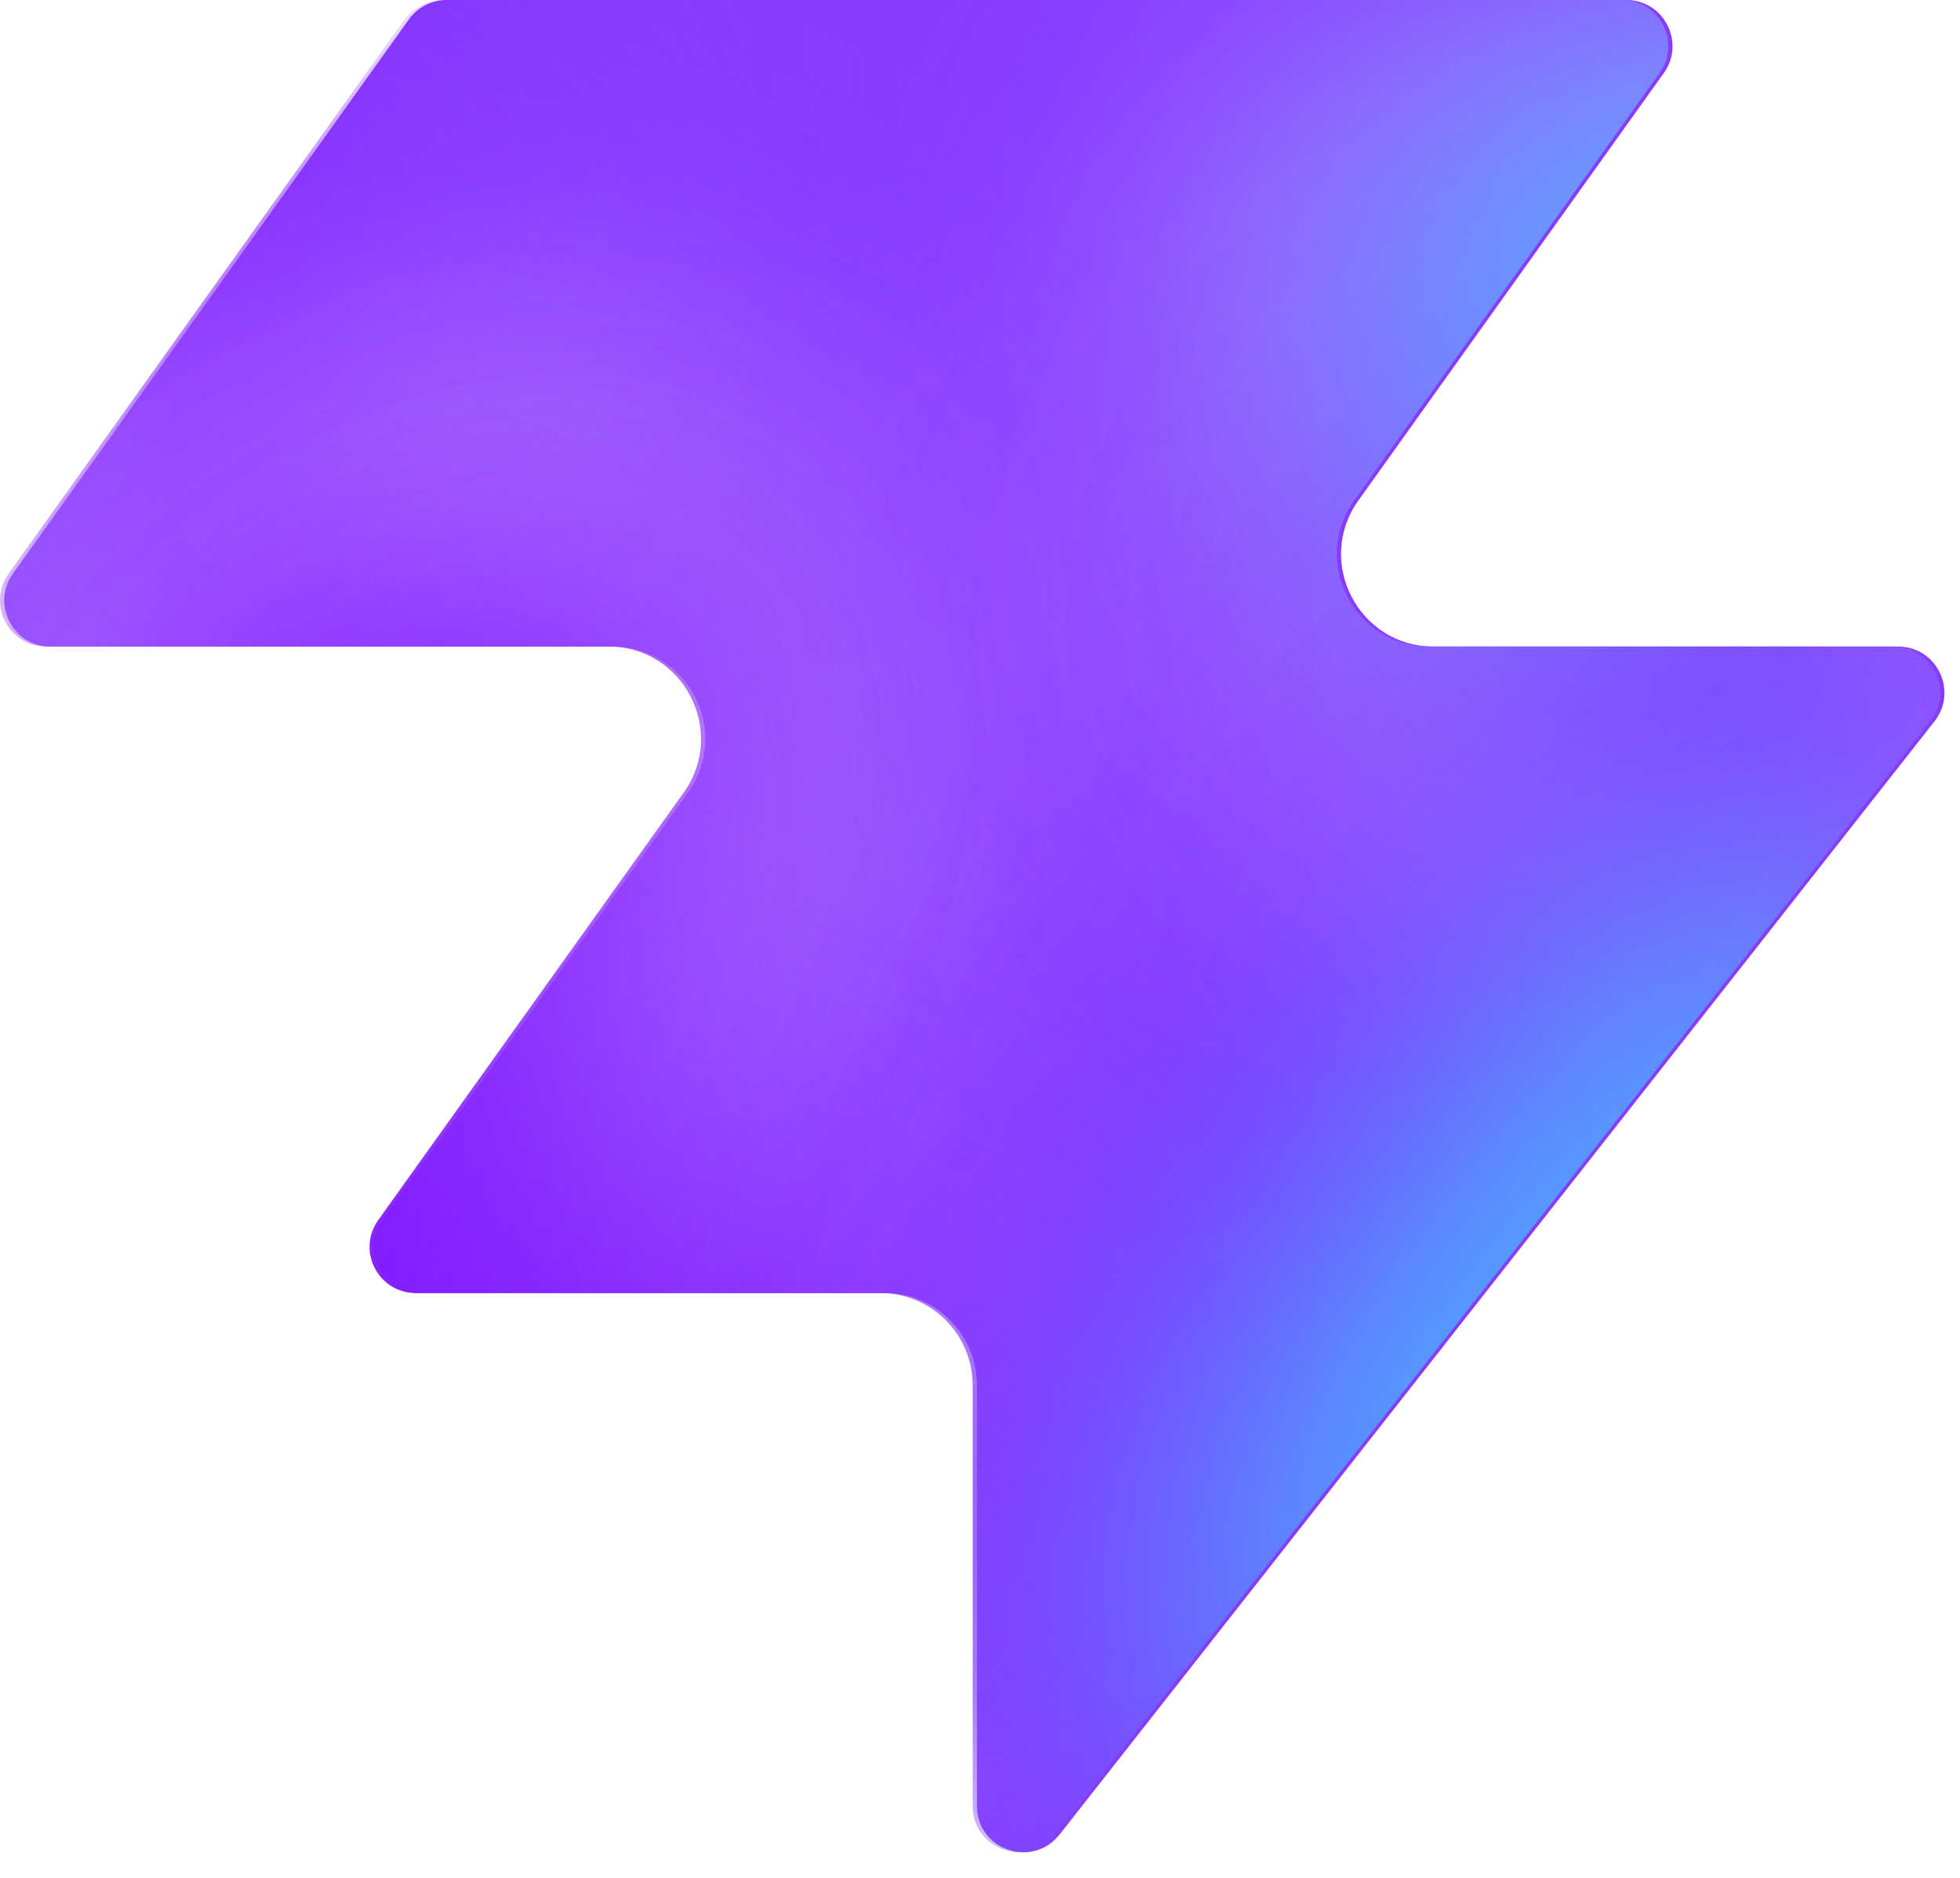
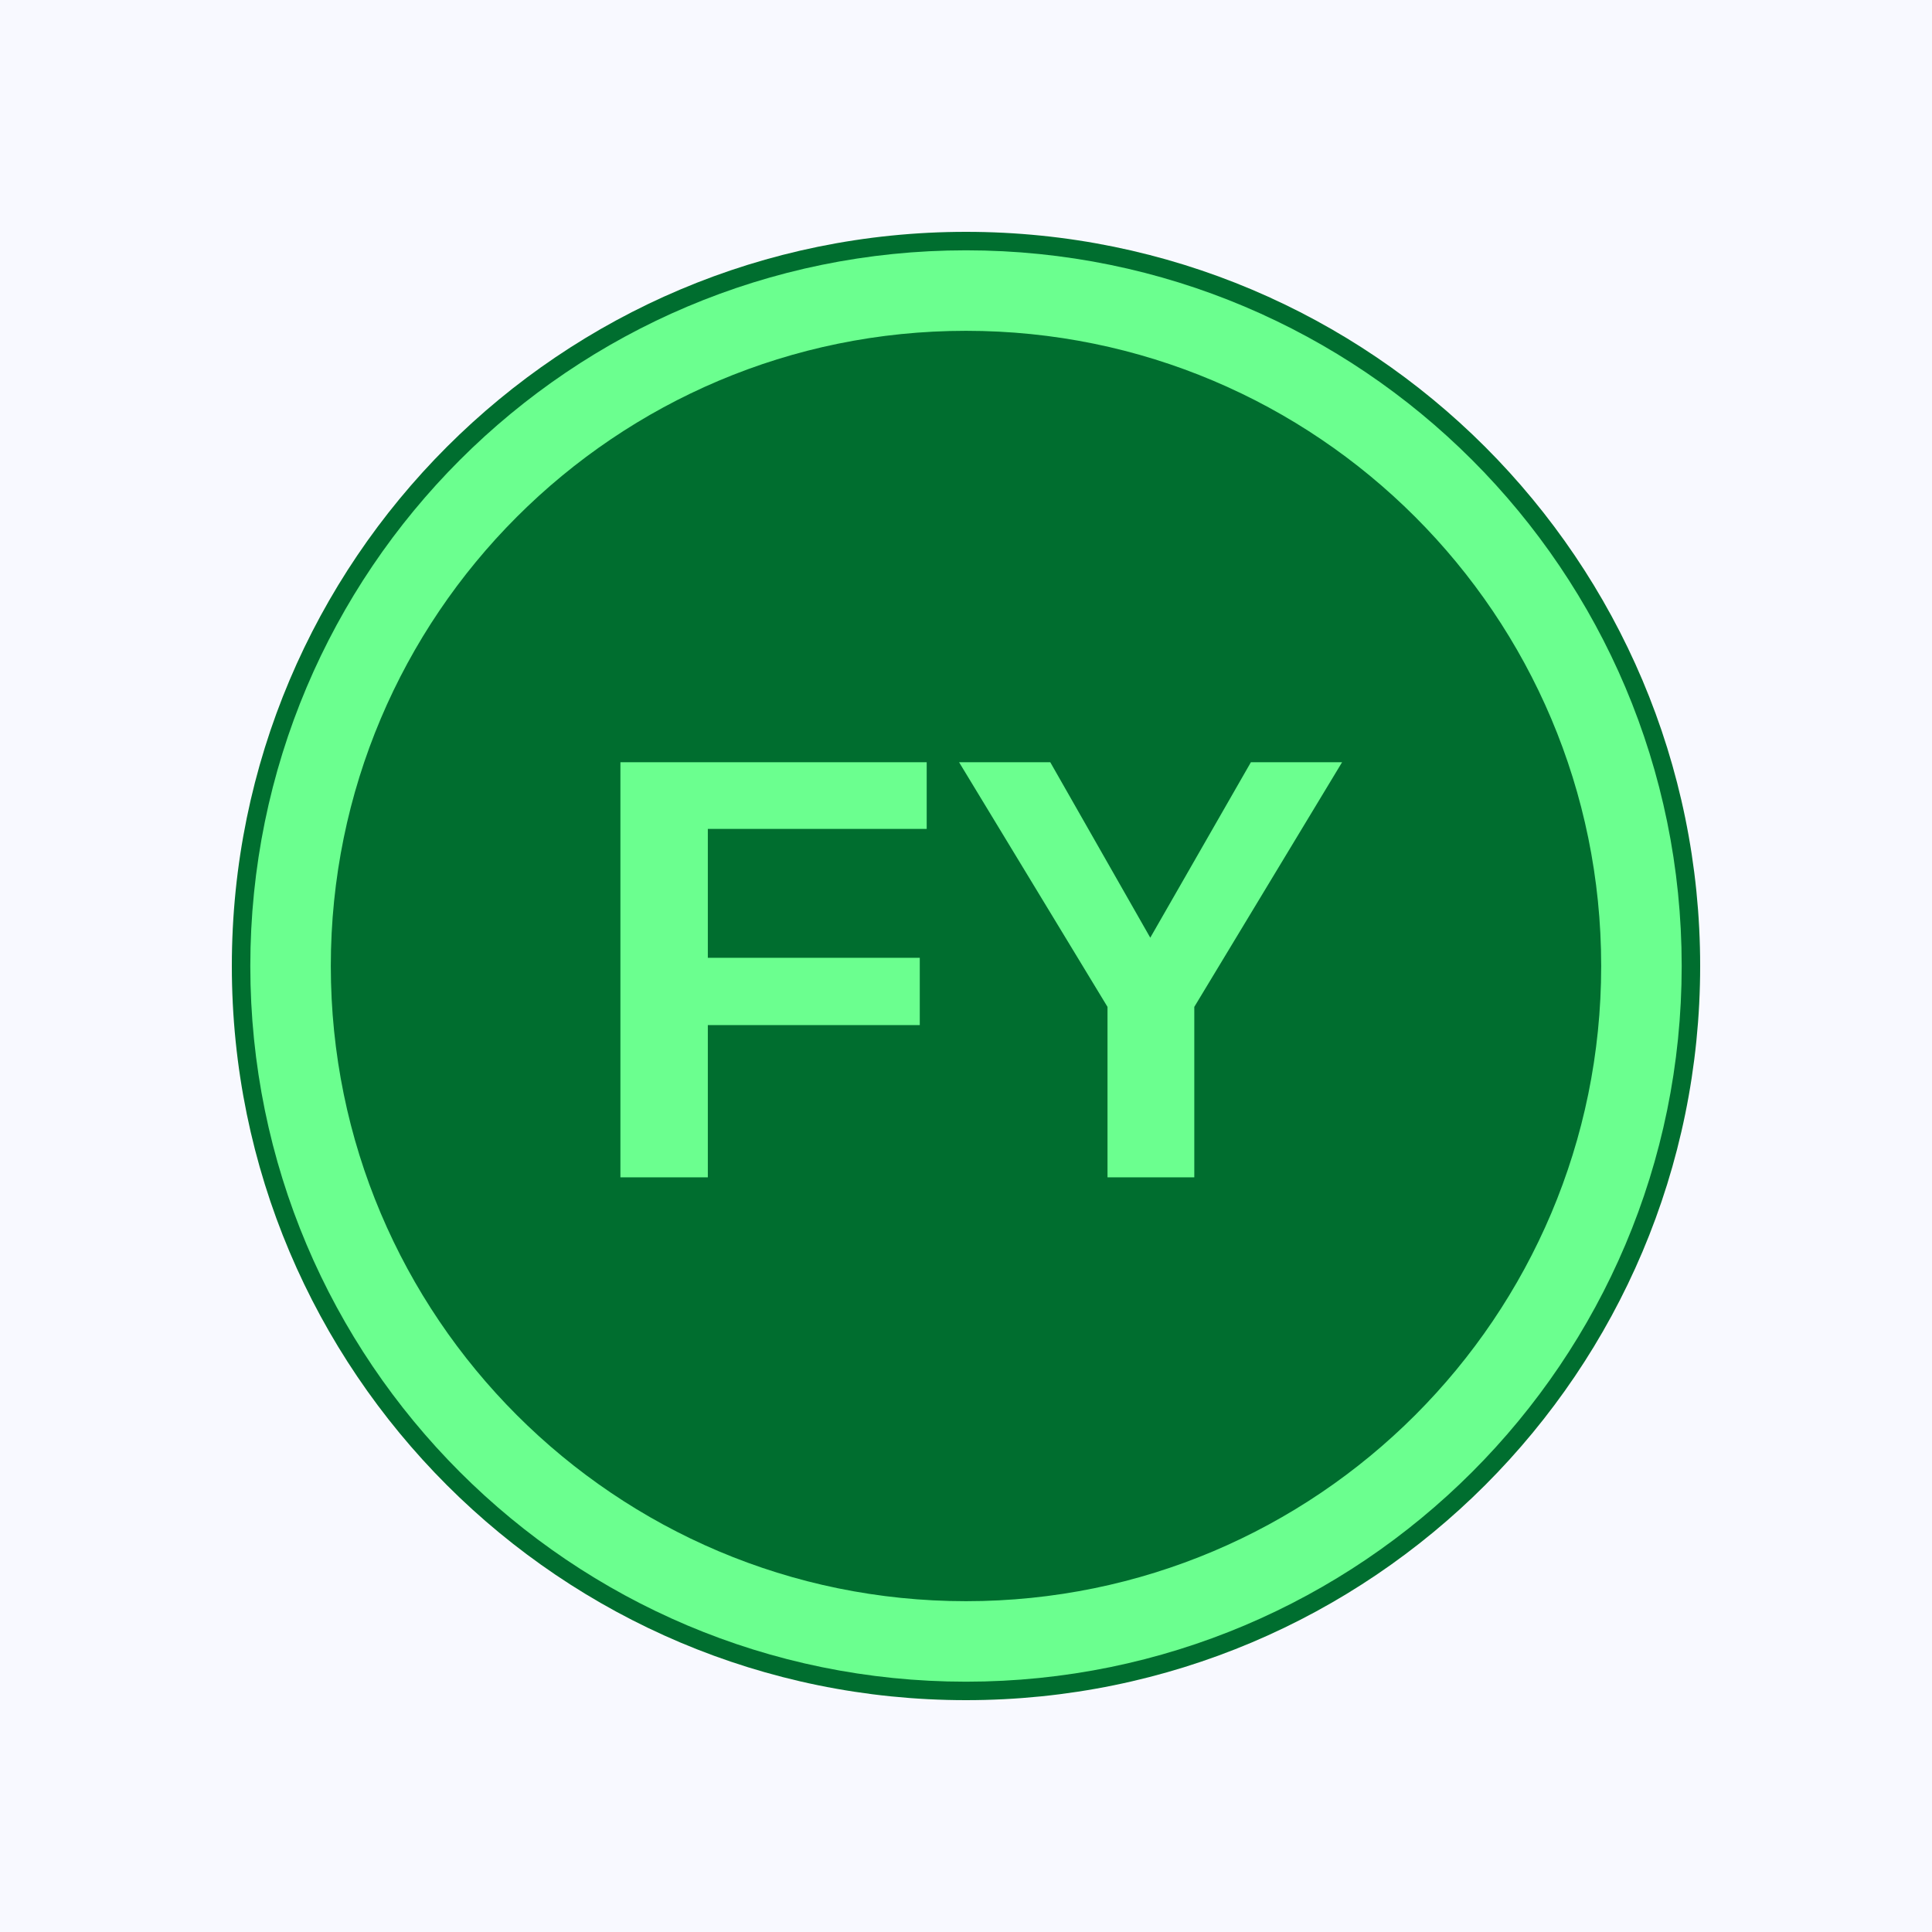
- <svg xmlns="http://www.w3.org/2000/svg" width="48" height="46" fill="none" viewBox="0 0 48 46">
-   <path fill="#863bff" d="M25.946 44.938c-.664.845-2.021.375-2.021-.698V33.937a2.26 2.26 0 0 0-2.262-2.262H10.287c-.92 0-1.456-1.04-.92-1.788l7.48-10.471c1.07-1.497 0-3.578-1.842-3.578H1.237c-.92 0-1.456-1.04-.92-1.788L10.013.474c.214-.297.556-.474.92-.474h28.894c.92 0 1.456 1.04.92 1.788l-7.48 10.471c-1.07 1.498 0 3.579 1.842 3.579h11.377c.943 0 1.473 1.088.89 1.83L25.947 44.94z" style="fill:#863bff;fill:color(display-p3 .525 .23 1);fill-opacity:1" />
-   <mask id="a" width="48" height="46" x="0" y="0" maskUnits="userSpaceOnUse" style="mask-type:alpha">
-     <path fill="#000" d="M25.842 44.938c-.664.844-2.021.375-2.021-.698V33.937a2.26 2.26 0 0 0-2.262-2.262H10.183c-.92 0-1.456-1.04-.92-1.788l7.48-10.471c1.07-1.498 0-3.579-1.842-3.579H1.133c-.92 0-1.456-1.04-.92-1.787L9.91.473c.214-.297.556-.474.92-.474h28.894c.92 0 1.456 1.04.92 1.788l-7.48 10.471c-1.07 1.498 0 3.578 1.842 3.578h11.377c.943 0 1.473 1.088.89 1.832L25.843 44.94z" style="fill:#000;fill-opacity:1" />
-   </mask>
-   <g mask="url(#a)">
-     <g filter="url(#b)">
-       <ellipse cx="5.508" cy="14.704" fill="#ede6ff" rx="5.508" ry="14.704" style="fill:#ede6ff;fill:color(display-p3 .927 .903 1);fill-opacity:1" transform="matrix(.00324 1 1 -.00324 -4.47 31.516)" />
-     </g>
-     <g filter="url(#c)">
-       <ellipse cx="10.399" cy="29.851" fill="#ede6ff" rx="10.399" ry="29.851" style="fill:#ede6ff;fill:color(display-p3 .927 .903 1);fill-opacity:1" transform="matrix(.00324 1 1 -.00324 -39.328 7.883)" />
-     </g>
-     <g filter="url(#d)">
-       <ellipse cx="5.508" cy="30.487" fill="#7e14ff" rx="5.508" ry="30.487" style="fill:#7e14ff;fill:color(display-p3 .492 .077 1);fill-opacity:1" transform="rotate(89.814 -25.913 -14.639)scale(1 -1)" />
-     </g>
-     <g filter="url(#e)">
-       <ellipse cx="5.508" cy="30.599" fill="#7e14ff" rx="5.508" ry="30.599" style="fill:#7e14ff;fill:color(display-p3 .492 .077 1);fill-opacity:1" transform="rotate(89.814 -32.644 -3.334)scale(1 -1)" />
-     </g>
-     <g filter="url(#f)">
-       <ellipse cx="5.508" cy="30.599" fill="#7e14ff" rx="5.508" ry="30.599" style="fill:#7e14ff;fill:color(display-p3 .492 .077 1);fill-opacity:1" transform="matrix(.00324 1 1 -.00324 -34.34 30.47)" />
-     </g>
-     <g filter="url(#g)">
-       <ellipse cx="14.072" cy="22.078" fill="#ede6ff" rx="14.072" ry="22.078" style="fill:#ede6ff;fill:color(display-p3 .927 .903 1);fill-opacity:1" transform="rotate(93.35 24.506 48.493)scale(-1 1)" />
-     </g>
-     <g filter="url(#h)">
-       <ellipse cx="3.47" cy="21.501" fill="#7e14ff" rx="3.47" ry="21.501" style="fill:#7e14ff;fill:color(display-p3 .492 .077 1);fill-opacity:1" transform="rotate(89.009 28.708 47.59)scale(-1 1)" />
-     </g>
-     <g filter="url(#i)">
-       <ellipse cx="3.47" cy="21.501" fill="#7e14ff" rx="3.47" ry="21.501" style="fill:#7e14ff;fill:color(display-p3 .492 .077 1);fill-opacity:1" transform="rotate(89.009 28.708 47.59)scale(-1 1)" />
-     </g>
-     <g filter="url(#j)">
-       <ellipse cx=".387" cy="8.972" fill="#7e14ff" rx="4.407" ry="29.108" style="fill:#7e14ff;fill:color(display-p3 .492 .077 1);fill-opacity:1" transform="rotate(39.51 .387 8.972)" />
-     </g>
-     <g filter="url(#k)">
-       <ellipse cx="47.523" cy="-6.092" fill="#7e14ff" rx="4.407" ry="29.108" style="fill:#7e14ff;fill:color(display-p3 .492 .077 1);fill-opacity:1" transform="rotate(37.892 47.523 -6.092)" />
-     </g>
-     <g filter="url(#l)">
-       <ellipse cx="41.412" cy="6.333" fill="#47bfff" rx="5.971" ry="9.665" style="fill:#47bfff;fill:color(display-p3 .28 .748 1);fill-opacity:1" transform="rotate(37.892 41.412 6.333)" />
-     </g>
-     <g filter="url(#m)">
-       <ellipse cx="-1.879" cy="38.332" fill="#7e14ff" rx="4.407" ry="29.108" style="fill:#7e14ff;fill:color(display-p3 .492 .077 1);fill-opacity:1" transform="rotate(37.892 -1.88 38.332)" />
-     </g>
-     <g filter="url(#n)">
-       <ellipse cx="-1.879" cy="38.332" fill="#7e14ff" rx="4.407" ry="29.108" style="fill:#7e14ff;fill:color(display-p3 .492 .077 1);fill-opacity:1" transform="rotate(37.892 -1.88 38.332)" />
-     </g>
-     <g filter="url(#o)">
-       <ellipse cx="35.651" cy="29.907" fill="#7e14ff" rx="4.407" ry="29.108" style="fill:#7e14ff;fill:color(display-p3 .492 .077 1);fill-opacity:1" transform="rotate(37.892 35.651 29.907)" />
-     </g>
-     <g filter="url(#p)">
-       <ellipse cx="38.418" cy="32.4" fill="#47bfff" rx="5.971" ry="15.297" style="fill:#47bfff;fill:color(display-p3 .28 .748 1);fill-opacity:1" transform="rotate(37.892 38.418 32.4)" />
-     </g>
-   </g>
-   <defs>
-     <filter id="b" width="60.045" height="41.654" x="-19.77" y="16.149" color-interpolation-filters="sRGB" filterUnits="userSpaceOnUse">
-       <feFlood flood-opacity="0" result="BackgroundImageFix" />
-       <feBlend in="SourceGraphic" in2="BackgroundImageFix" result="shape" />
-       <feGaussianBlur result="effect1_foregroundBlur_2002_17158" stdDeviation="7.659" />
-     </filter>
-     <filter id="c" width="90.34" height="51.437" x="-54.613" y="-7.533" color-interpolation-filters="sRGB" filterUnits="userSpaceOnUse">
-       <feFlood flood-opacity="0" result="BackgroundImageFix" />
-       <feBlend in="SourceGraphic" in2="BackgroundImageFix" result="shape" />
-       <feGaussianBlur result="effect1_foregroundBlur_2002_17158" stdDeviation="7.659" />
-     </filter>
-     <filter id="d" width="79.355" height="29.4" x="-49.64" y="2.03" color-interpolation-filters="sRGB" filterUnits="userSpaceOnUse">
-       <feFlood flood-opacity="0" result="BackgroundImageFix" />
-       <feBlend in="SourceGraphic" in2="BackgroundImageFix" result="shape" />
-       <feGaussianBlur result="effect1_foregroundBlur_2002_17158" stdDeviation="4.596" />
-     </filter>
-     <filter id="e" width="79.579" height="29.4" x="-45.045" y="20.029" color-interpolation-filters="sRGB" filterUnits="userSpaceOnUse">
-       <feFlood flood-opacity="0" result="BackgroundImageFix" />
-       <feBlend in="SourceGraphic" in2="BackgroundImageFix" result="shape" />
-       <feGaussianBlur result="effect1_foregroundBlur_2002_17158" stdDeviation="4.596" />
-     </filter>
-     <filter id="f" width="79.579" height="29.4" x="-43.513" y="21.178" color-interpolation-filters="sRGB" filterUnits="userSpaceOnUse">
-       <feFlood flood-opacity="0" result="BackgroundImageFix" />
-       <feBlend in="SourceGraphic" in2="BackgroundImageFix" result="shape" />
-       <feGaussianBlur result="effect1_foregroundBlur_2002_17158" stdDeviation="4.596" />
-     </filter>
-     <filter id="g" width="74.749" height="58.852" x="15.756" y="-17.901" color-interpolation-filters="sRGB" filterUnits="userSpaceOnUse">
-       <feFlood flood-opacity="0" result="BackgroundImageFix" />
-       <feBlend in="SourceGraphic" in2="BackgroundImageFix" result="shape" />
-       <feGaussianBlur result="effect1_foregroundBlur_2002_17158" stdDeviation="7.659" />
-     </filter>
-     <filter id="h" width="61.377" height="25.362" x="23.548" y="2.284" color-interpolation-filters="sRGB" filterUnits="userSpaceOnUse">
-       <feFlood flood-opacity="0" result="BackgroundImageFix" />
-       <feBlend in="SourceGraphic" in2="BackgroundImageFix" result="shape" />
-       <feGaussianBlur result="effect1_foregroundBlur_2002_17158" stdDeviation="4.596" />
-     </filter>
-     <filter id="i" width="61.377" height="25.362" x="23.548" y="2.284" color-interpolation-filters="sRGB" filterUnits="userSpaceOnUse">
-       <feFlood flood-opacity="0" result="BackgroundImageFix" />
-       <feBlend in="SourceGraphic" in2="BackgroundImageFix" result="shape" />
-       <feGaussianBlur result="effect1_foregroundBlur_2002_17158" stdDeviation="4.596" />
-     </filter>
-     <filter id="j" width="56.045" height="63.649" x="-27.636" y="-22.853" color-interpolation-filters="sRGB" filterUnits="userSpaceOnUse">
-       <feFlood flood-opacity="0" result="BackgroundImageFix" />
-       <feBlend in="SourceGraphic" in2="BackgroundImageFix" result="shape" />
-       <feGaussianBlur result="effect1_foregroundBlur_2002_17158" stdDeviation="4.596" />
-     </filter>
-     <filter id="k" width="54.814" height="64.646" x="20.116" y="-38.415" color-interpolation-filters="sRGB" filterUnits="userSpaceOnUse">
-       <feFlood flood-opacity="0" result="BackgroundImageFix" />
-       <feBlend in="SourceGraphic" in2="BackgroundImageFix" result="shape" />
-       <feGaussianBlur result="effect1_foregroundBlur_2002_17158" stdDeviation="4.596" />
-     </filter>
-     <filter id="l" width="33.541" height="35.313" x="24.641" y="-11.323" color-interpolation-filters="sRGB" filterUnits="userSpaceOnUse">
-       <feFlood flood-opacity="0" result="BackgroundImageFix" />
-       <feBlend in="SourceGraphic" in2="BackgroundImageFix" result="shape" />
-       <feGaussianBlur result="effect1_foregroundBlur_2002_17158" stdDeviation="4.596" />
-     </filter>
-     <filter id="m" width="54.814" height="64.646" x="-29.286" y="6.009" color-interpolation-filters="sRGB" filterUnits="userSpaceOnUse">
-       <feFlood flood-opacity="0" result="BackgroundImageFix" />
-       <feBlend in="SourceGraphic" in2="BackgroundImageFix" result="shape" />
-       <feGaussianBlur result="effect1_foregroundBlur_2002_17158" stdDeviation="4.596" />
-     </filter>
-     <filter id="n" width="54.814" height="64.646" x="-29.286" y="6.009" color-interpolation-filters="sRGB" filterUnits="userSpaceOnUse">
-       <feFlood flood-opacity="0" result="BackgroundImageFix" />
-       <feBlend in="SourceGraphic" in2="BackgroundImageFix" result="shape" />
-       <feGaussianBlur result="effect1_foregroundBlur_2002_17158" stdDeviation="4.596" />
-     </filter>
-     <filter id="o" width="54.814" height="64.646" x="8.244" y="-2.416" color-interpolation-filters="sRGB" filterUnits="userSpaceOnUse">
-       <feFlood flood-opacity="0" result="BackgroundImageFix" />
-       <feBlend in="SourceGraphic" in2="BackgroundImageFix" result="shape" />
-       <feGaussianBlur result="effect1_foregroundBlur_2002_17158" stdDeviation="4.596" />
-     </filter>
-     <filter id="p" width="39.409" height="43.623" x="18.713" y="10.588" color-interpolation-filters="sRGB" filterUnits="userSpaceOnUse">
-       <feFlood flood-opacity="0" result="BackgroundImageFix" />
-       <feBlend in="SourceGraphic" in2="BackgroundImageFix" result="shape" />
-       <feGaussianBlur result="effect1_foregroundBlur_2002_17158" stdDeviation="4.596" />
-     </filter>
-   </defs>
+ <svg xmlns="http://www.w3.org/2000/svg" width="48" height="48" viewBox="0 0 48 48">
+   <rect width="48" height="48" fill="#f8f9ff" />
+   <circle cx="24" cy="24" r="18.24" fill="#006e2f" />
+   <circle cx="24" cy="24" r="16.781" fill="none" stroke="#6bff8f" stroke-width="2" />
+   <text x="24" y="29.25" text-anchor="middle" font-family="Arial Black, Arial, sans-serif" font-size="15" font-weight="800" fill="#6bff8f">FY</text>
</svg>
